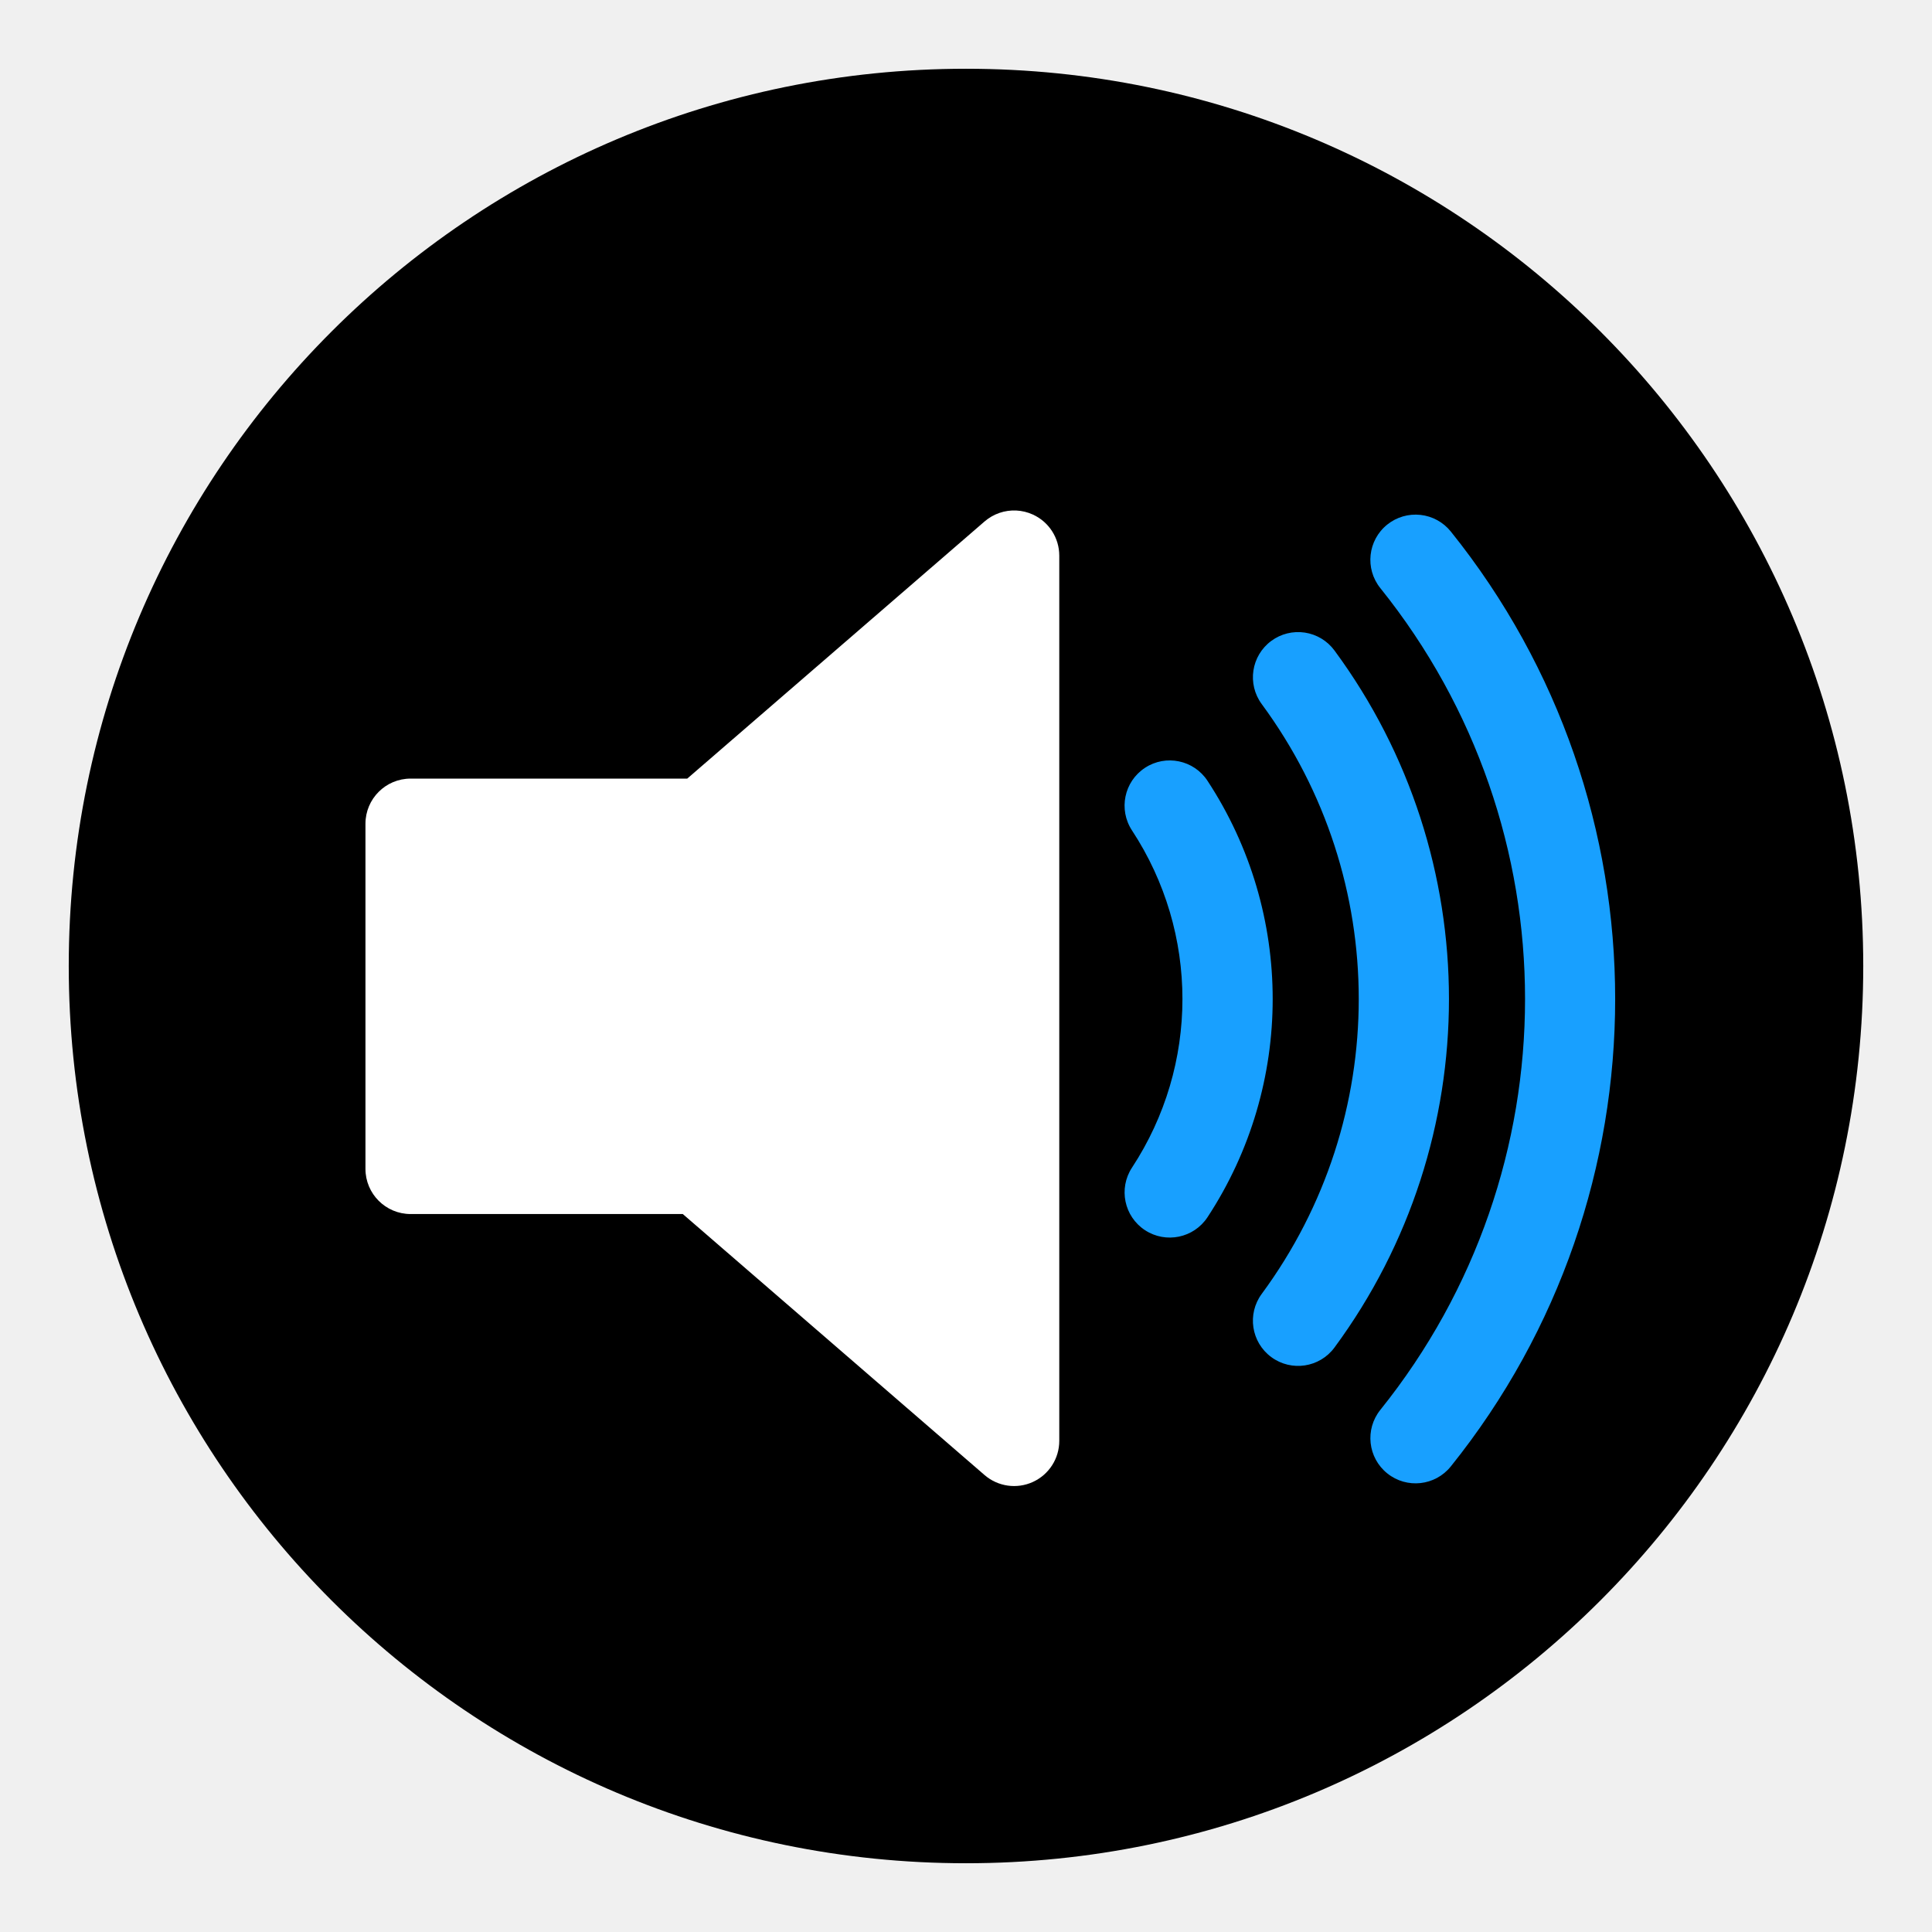
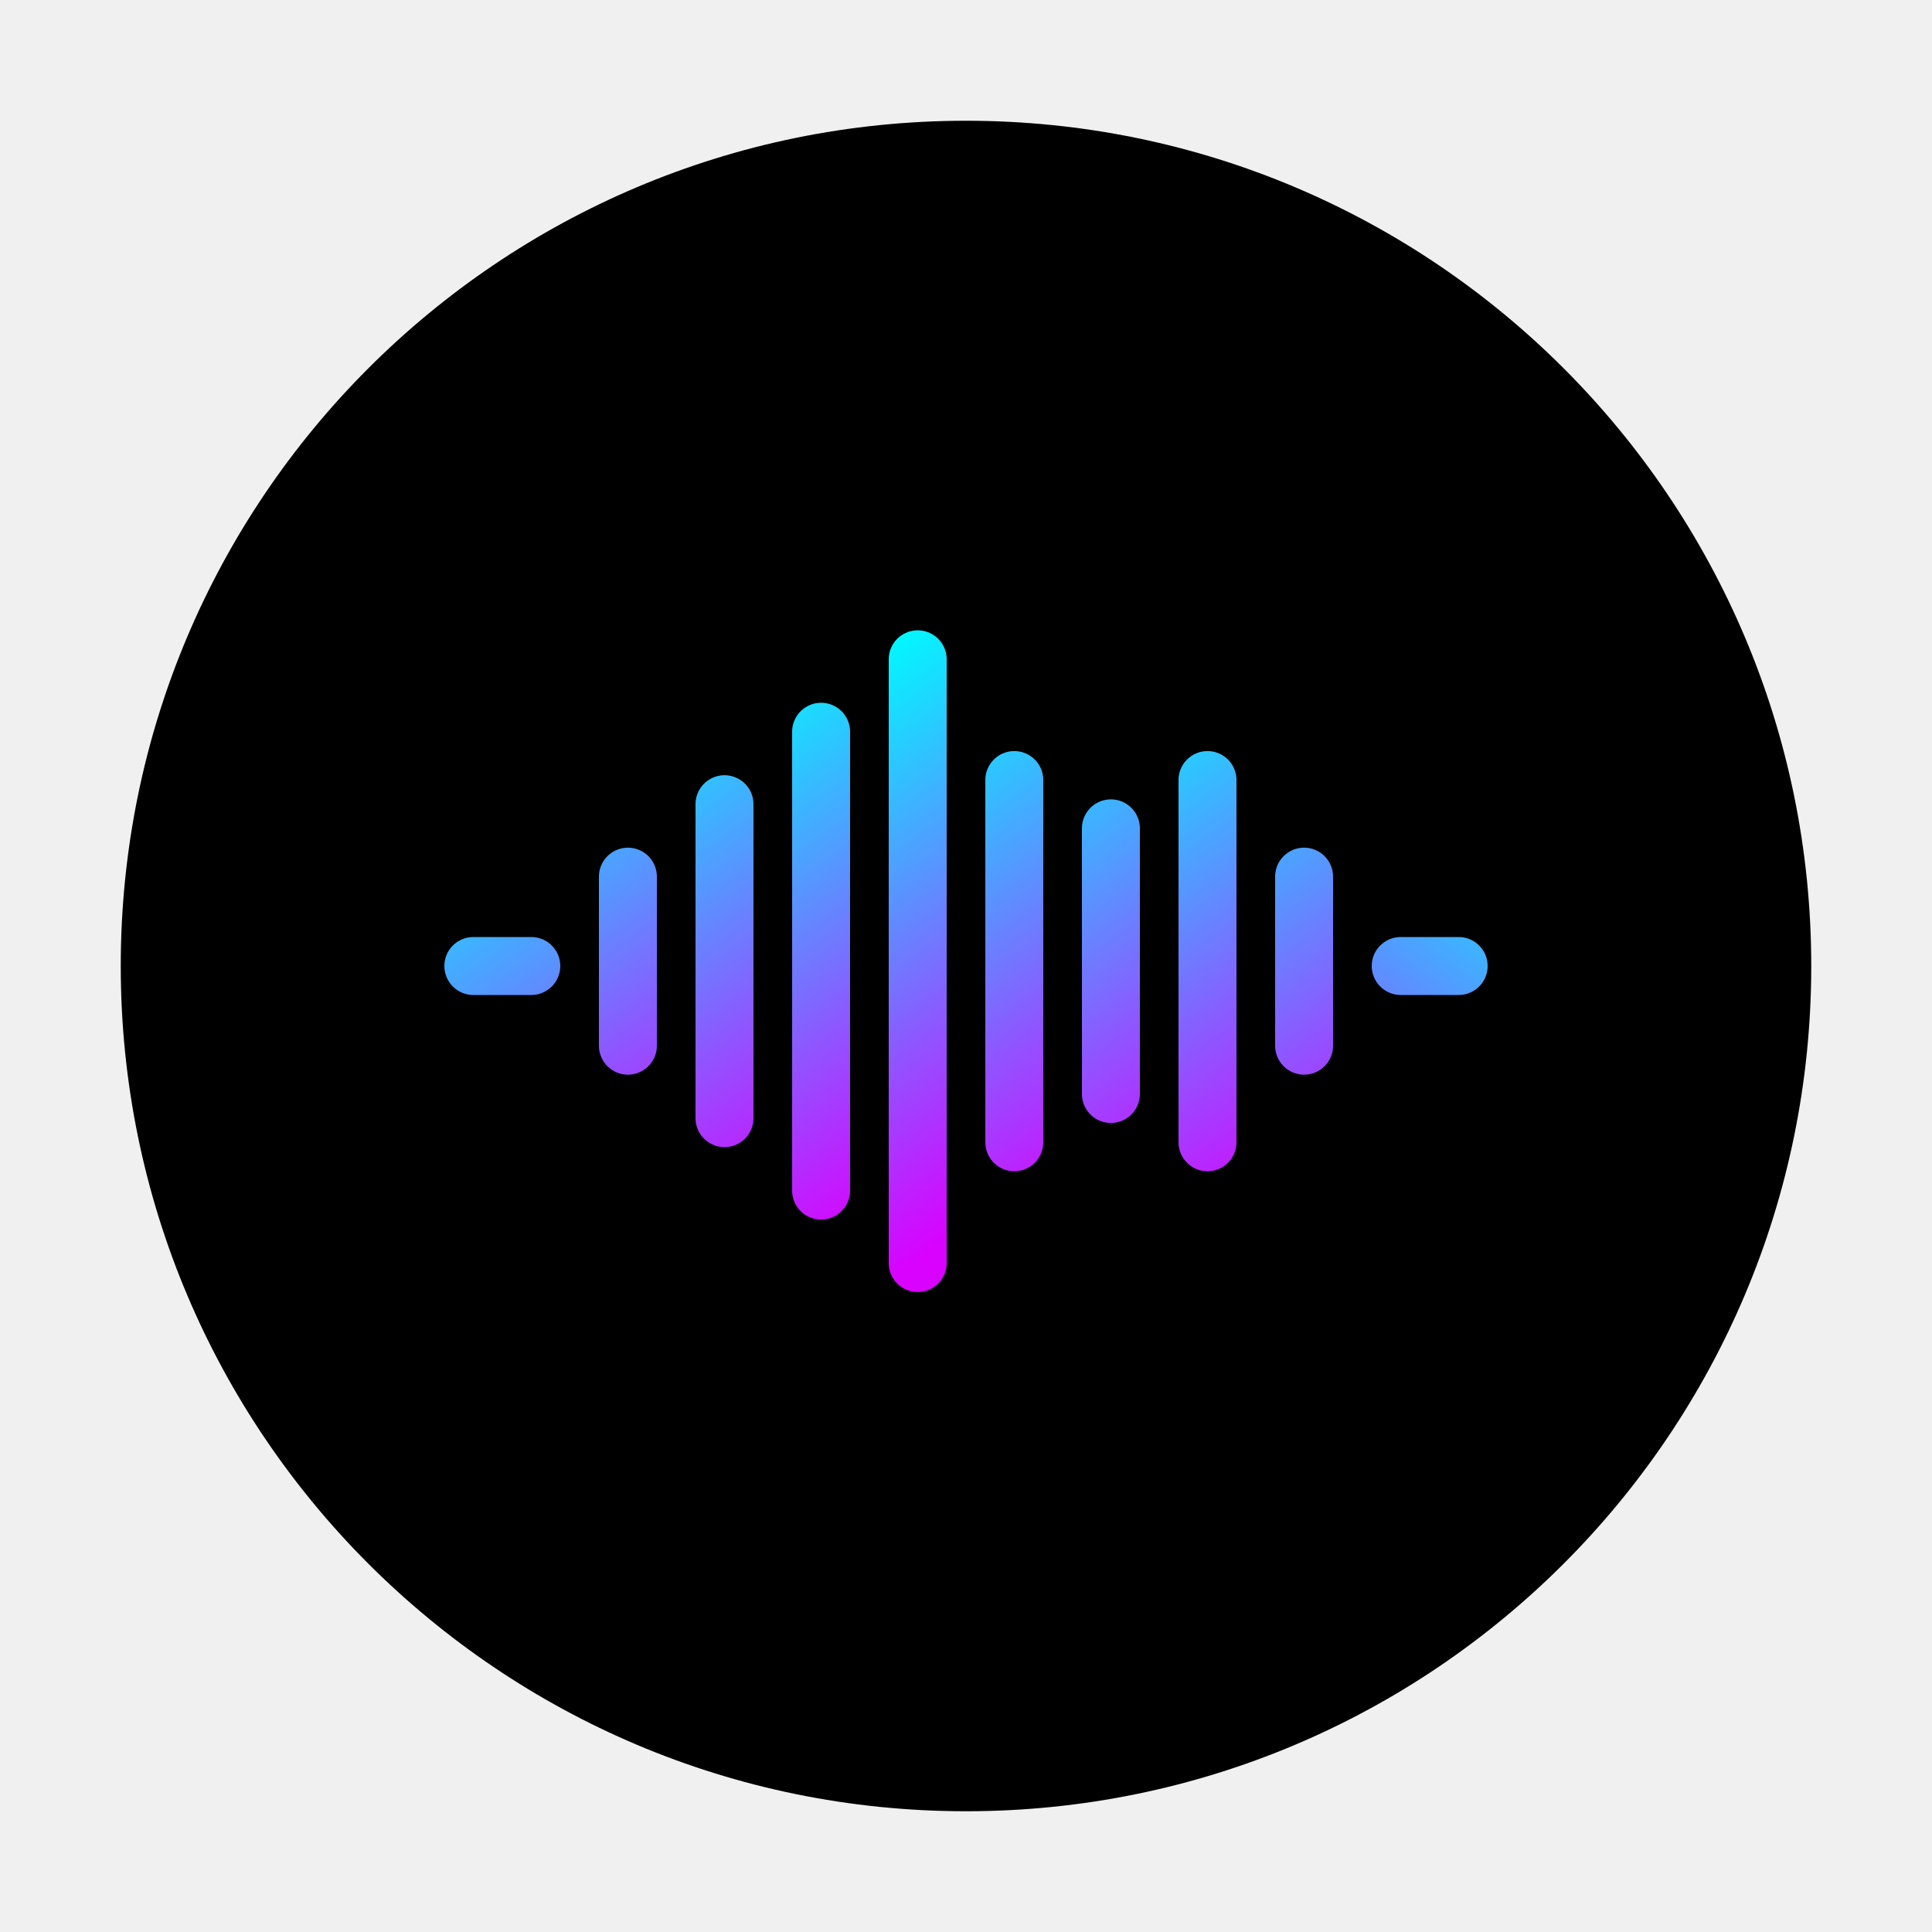
- <svg xmlns="http://www.w3.org/2000/svg" version="1.0" width="500" height="500" viewBox="0 0 75 75" id="svg2" xml:space="preserve">
-   <defs id="defs2" />
-   <path id="path4" style="fill-rule:evenodd;stroke-width:3.03;stroke-linecap:square;paint-order:markers stroke fill" d="M 72.331,37.5 A 34.831,34.831 0 0 1 37.5,72.331 34.831,34.831 0 0 1 2.669,37.5 34.831,34.831 0 0 1 37.5,2.669 34.831,34.831 0 0 1 72.331,37.5 Z" />
-   <path id="path3" style="color:#000000;fill:#ffffff;stroke-width:0.702;stroke-linejoin:round;-inkscape-stroke:none" d="m 39.452,19.818 a 1.754,1.754 0 0 0 -1.231,0.425 L 26.679,30.225 H 15.941 a 1.754,1.754 0 0 0 -1.754,1.754 v 13.396 a 1.754,1.754 0 0 0 1.754,1.754 h 10.565 l 11.714,10.132 a 1.754,1.754 0 0 0 2.901,-1.326 V 21.57 A 1.754,1.754 0 0 0 40.096,19.975 1.754,1.754 0 0 0 39.452,19.818 Z" />
-   <path style="color:#000000;fill:#18a0ff;fill-opacity:1;stroke-width:0.702;stroke-linecap:round;-inkscape-stroke:none" d="m 55.142,19.988 a 1.754,1.754 0 0 0 -1.288,0.375 1.754,1.754 0 0 0 -0.27,2.467 c 7.491,9.325 7.491,22.577 0,31.902 a 1.754,1.754 0 0 0 0.27,2.465 1.754,1.754 0 0 0 2.465,-0.269 c 8.509,-10.592 8.509,-25.704 0,-36.296 a 1.754,1.754 0 0 0 -1.177,-0.644 z m -4.488,4.569 a 1.754,1.754 0 0 0 -1.303,0.323 1.754,1.754 0 0 0 -0.371,2.452 c 5.022,6.813 5.022,16.084 0,22.897 a 1.754,1.754 0 0 0 0.371,2.453 1.754,1.754 0 0 0 2.453,-0.371 c 5.926,-8.039 5.926,-19.02 0,-27.059 a 1.754,1.754 0 0 0 -1.15,-0.695 z m -6.206,5.25 a 1.754,1.754 0 0 0 -0.504,2.43 c 2.611,3.977 2.611,9.112 0,13.09 a 1.754,1.754 0 0 0 0.504,2.428 1.754,1.754 0 0 0 2.428,-0.504 c 3.373,-5.138 3.373,-11.801 0,-16.939 A 1.754,1.754 0 0 0 44.447,29.807 Z" id="path2" />
-   <style id="style1">#accent-lettering,#black-lettering{display:inline;fill:none;stroke:#18a0ff;stroke-width:8.163;stroke-linecap:round;stroke-linejoin:round;stroke-dasharray:none;stroke-opacity:1}#black-lettering{stroke:#fff}</style>
+ <svg xmlns="http://www.w3.org/2000/svg" xmlns:xlink="http://www.w3.org/1999/xlink" width="400mm" height="400mm" viewBox="0 0 400 400" version="1.1" id="svg1">
+   <defs id="defs1">
+     <linearGradient id="linearGradient3">
+       <stop style="stop-color:#00f9ff;stop-opacity:1;" offset="0.251" id="stop3" />
+       <stop style="stop-color:#d901ff;stop-opacity:1;" offset="0.55" id="stop4" />
+     </linearGradient>
+     <linearGradient xlink:href="#linearGradient3" id="linearGradient4" x1="0" y1="0" x2="210" y2="297" gradientUnits="userSpaceOnUse" />
+     <linearGradient xlink:href="#linearGradient3" id="linearGradient5" gradientUnits="userSpaceOnUse" x1="0" y1="0" x2="210" y2="297" />
+     <linearGradient xlink:href="#linearGradient3" id="linearGradient6" gradientUnits="userSpaceOnUse" x1="0" y1="0" x2="210" y2="297" />
+     <linearGradient xlink:href="#linearGradient3" id="linearGradient7" gradientUnits="userSpaceOnUse" x1="0" y1="0" x2="210" y2="297" />
+     <linearGradient xlink:href="#linearGradient3" id="linearGradient8" gradientUnits="userSpaceOnUse" x1="0" y1="0" x2="210" y2="297" />
+     <linearGradient xlink:href="#linearGradient3" id="linearGradient9" gradientUnits="userSpaceOnUse" x1="0" y1="0" x2="210" y2="297" />
+     <linearGradient xlink:href="#linearGradient3" id="linearGradient10" gradientUnits="userSpaceOnUse" x1="0" y1="0" x2="210" y2="297" />
+     <linearGradient xlink:href="#linearGradient3" id="linearGradient11" gradientUnits="userSpaceOnUse" x1="0" y1="0" x2="210" y2="297" />
+     <linearGradient xlink:href="#linearGradient3" id="linearGradient12" gradientUnits="userSpaceOnUse" x1="0" y1="0" x2="210" y2="297" />
+     <linearGradient xlink:href="#linearGradient3" id="linearGradient13" gradientUnits="userSpaceOnUse" x1="0" y1="0" x2="210" y2="297" />
+     <linearGradient xlink:href="#linearGradient3" id="linearGradient14" gradientUnits="userSpaceOnUse" x1="0" y1="0" x2="210" y2="297" />
+   </defs>
+   <g id="layer1" transform="translate(95,51.5)">
+     <circle style="fill:#000000;fill-opacity:1;fill-rule:evenodd;stroke:none;stroke-width:9.858;stroke-linecap:round;stroke-linejoin:round;stroke-dasharray:none;stroke-opacity:1;paint-order:normal" id="path14" cx="105" cy="148.5" r="175" />
+     <g id="g3" style="fill:none;stroke:url(#linearGradient4);stroke-width:12;stroke-linecap:round;stroke-linejoin:round;stroke-dasharray:none;paint-order:normal">
+       <path style="fill:none;fill-rule:evenodd;stroke:url(#linearGradient5);stroke-width:12;stroke-linecap:round;stroke-linejoin:round;stroke-dasharray:none;stroke-opacity:1;paint-order:normal" d="M 11,148.5 H 23" id="path1" transform="translate(-8)" />
+       <path style="fill:none;fill-rule:evenodd;stroke:url(#linearGradient6);stroke-width:12;stroke-linecap:round;stroke-linejoin:round;stroke-dasharray:none;stroke-opacity:1;paint-order:normal" d="m 48,166.5 v -35" id="path2" transform="translate(-13,-1.5)" />
+       <path transform="translate(7.000001,-1.5)" style="fill:none;fill-rule:evenodd;stroke:url(#linearGradient7);stroke-width:12;stroke-linecap:round;stroke-linejoin:round;stroke-dasharray:none;stroke-opacity:1;paint-order:normal" id="path19" d="m 48,181.5 v -65" />
+       <path transform="translate(27,-1.5)" style="fill:none;fill-rule:evenodd;stroke:url(#linearGradient8);stroke-width:12;stroke-linecap:round;stroke-linejoin:round;stroke-dasharray:none;stroke-opacity:1;paint-order:normal" id="path20" d="m 48,196.5 v -95" />
+       <path transform="translate(47,-1.5)" style="fill:none;fill-rule:evenodd;stroke:url(#linearGradient9);stroke-width:12;stroke-linecap:round;stroke-linejoin:round;stroke-dasharray:none;stroke-opacity:1;paint-order:normal" id="path21" d="M 48,211.5 V 86.5" />
+       <path transform="translate(67,-1.5)" style="fill:none;fill-rule:evenodd;stroke:url(#linearGradient10);stroke-width:12;stroke-linecap:round;stroke-linejoin:round;stroke-dasharray:none;stroke-opacity:1;paint-order:normal" id="path22" d="m 48,186.5 v -75" />
+       <path transform="translate(87,-1.5)" style="fill:none;fill-rule:evenodd;stroke:url(#linearGradient11);stroke-width:12;stroke-linecap:round;stroke-linejoin:round;stroke-dasharray:none;stroke-opacity:1;paint-order:normal" id="path23" d="m 48,176.5 v -55" />
+       <path transform="translate(107,-1.5)" style="fill:none;fill-rule:evenodd;stroke:url(#linearGradient12);stroke-width:12;stroke-linecap:round;stroke-linejoin:round;stroke-dasharray:none;stroke-opacity:1;paint-order:normal" id="path24" d="m 48,186.5 v -75" />
+       <path transform="translate(127,-1.5)" style="fill:none;fill-rule:evenodd;stroke:url(#linearGradient13);stroke-width:12;stroke-linecap:round;stroke-linejoin:round;stroke-dasharray:none;stroke-opacity:1;paint-order:normal" id="path25" d="m 48,166.5 v -35" />
+       <path transform="matrix(-1,0,0,1,218,0)" id="path3" d="M 11,148.5 H 23" style="fill:none;fill-rule:evenodd;stroke:url(#linearGradient14);stroke-width:12;stroke-linecap:round;stroke-linejoin:round;stroke-dasharray:none;stroke-opacity:1;paint-order:normal" />
+     </g>
+   </g>
</svg>
